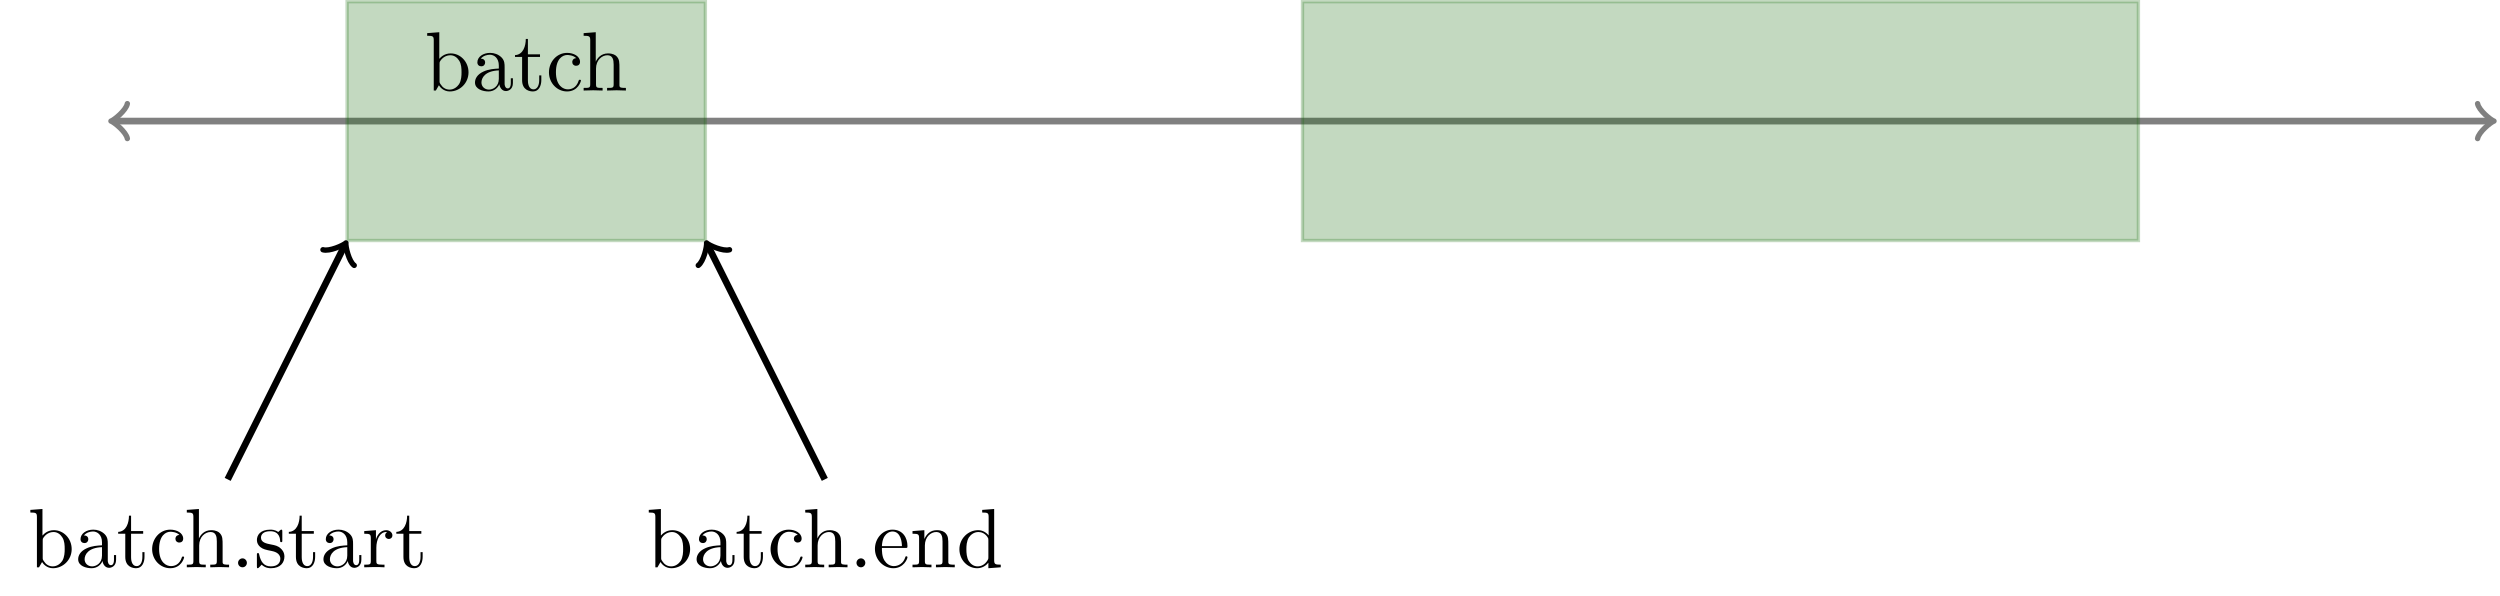
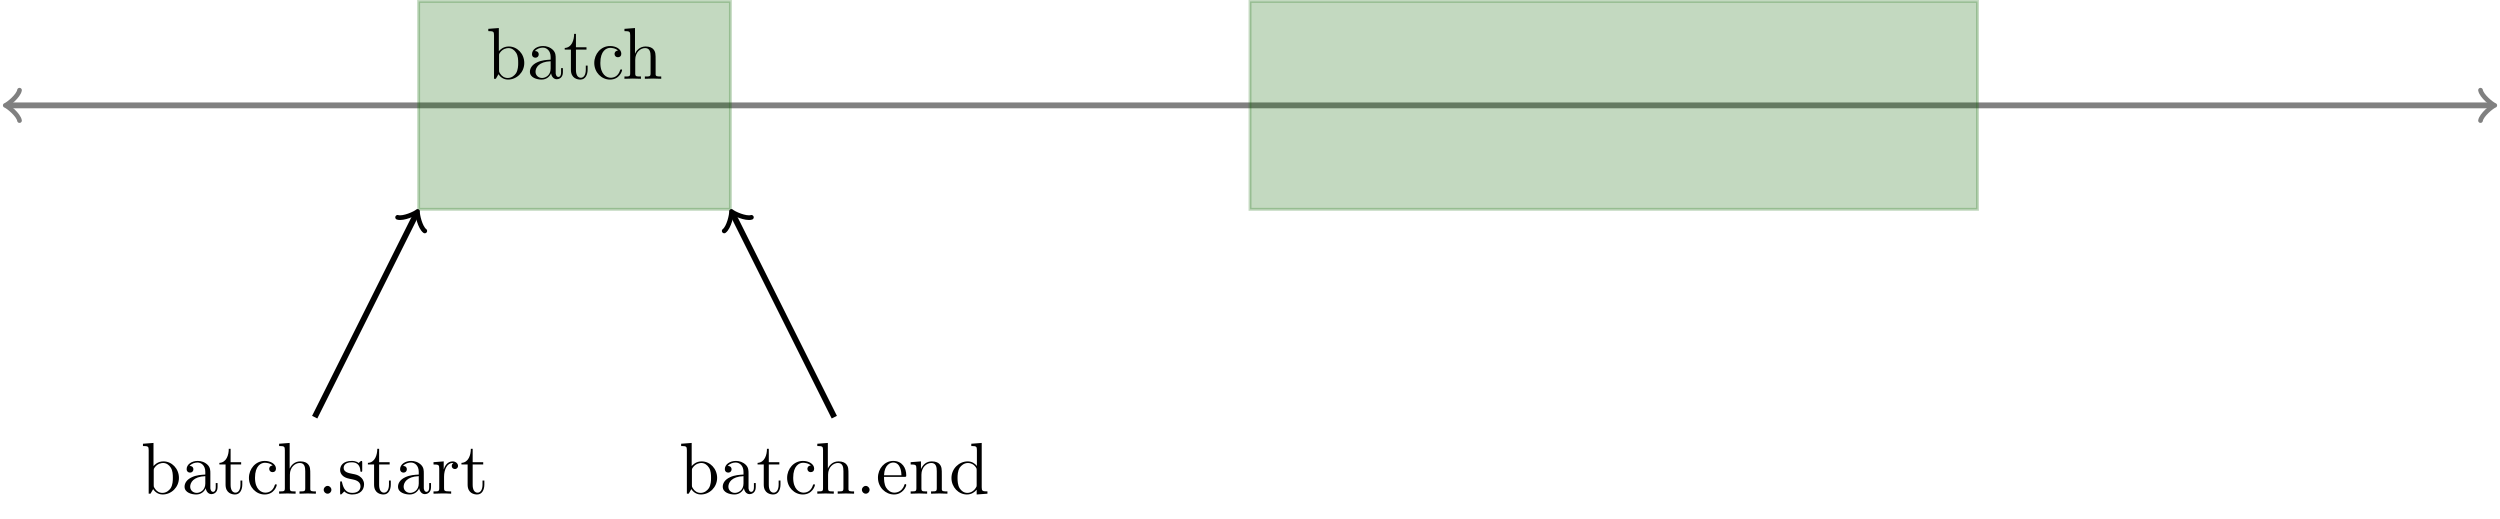
- <svg xmlns="http://www.w3.org/2000/svg" xmlns:xlink="http://www.w3.org/1999/xlink" width="296.713pt" height="70.651pt" viewBox="0 0 296.713 70.651" version="1.1">
+ <svg xmlns="http://www.w3.org/2000/svg" xmlns:xlink="http://www.w3.org/1999/xlink" width="340.954pt" height="70.651pt" viewBox="0 0 340.954 70.651" version="1.1">
  <defs>
    <g>
      <symbol overflow="visible" id="glyph0-0">
        <path style="stroke:none;" d="" />
      </symbol>
      <symbol overflow="visible" id="glyph0-1">
        <path style="stroke:none;" d="M 1.719 -3.766 L 1.719 -6.922 L 0.281 -6.812 L 0.281 -6.5 C 0.984 -6.5 1.062 -6.438 1.062 -5.938 L 1.062 0 L 1.312 0 C 1.312 -0.016 1.391 -0.156 1.672 -0.625 C 1.812 -0.391 2.234 0.109 2.969 0.109 C 4.156 0.109 5.188 -0.875 5.188 -2.156 C 5.188 -3.422 4.219 -4.406 3.078 -4.406 C 2.297 -4.406 1.875 -3.938 1.719 -3.766 Z M 1.75 -1.141 L 1.75 -3.188 C 1.75 -3.375 1.75 -3.391 1.859 -3.547 C 2.25 -4.109 2.797 -4.188 3.031 -4.188 C 3.484 -4.188 3.844 -3.922 4.078 -3.547 C 4.344 -3.141 4.359 -2.578 4.359 -2.156 C 4.359 -1.797 4.344 -1.203 4.062 -0.75 C 3.844 -0.438 3.469 -0.109 2.938 -0.109 C 2.484 -0.109 2.125 -0.344 1.891 -0.719 C 1.75 -0.922 1.75 -0.953 1.75 -1.141 Z M 1.75 -1.141 " />
      </symbol>
      <symbol overflow="visible" id="glyph0-2">
        <path style="stroke:none;" d="M 3.312 -0.75 C 3.359 -0.359 3.625 0.062 4.094 0.062 C 4.312 0.062 4.922 -0.078 4.922 -0.891 L 4.922 -1.453 L 4.672 -1.453 L 4.672 -0.891 C 4.672 -0.312 4.422 -0.25 4.312 -0.25 C 3.984 -0.25 3.938 -0.703 3.938 -0.75 L 3.938 -2.734 C 3.938 -3.156 3.938 -3.547 3.578 -3.922 C 3.188 -4.312 2.688 -4.469 2.219 -4.469 C 1.391 -4.469 0.703 -4 0.703 -3.344 C 0.703 -3.047 0.906 -2.875 1.172 -2.875 C 1.453 -2.875 1.625 -3.078 1.625 -3.328 C 1.625 -3.453 1.578 -3.781 1.109 -3.781 C 1.391 -4.141 1.875 -4.25 2.188 -4.25 C 2.688 -4.25 3.25 -3.859 3.25 -2.969 L 3.25 -2.609 C 2.734 -2.578 2.047 -2.547 1.422 -2.25 C 0.672 -1.906 0.422 -1.391 0.422 -0.953 C 0.422 -0.141 1.391 0.109 2.016 0.109 C 2.672 0.109 3.125 -0.297 3.312 -0.75 Z M 3.25 -2.391 L 3.25 -1.391 C 3.25 -0.453 2.531 -0.109 2.078 -0.109 C 1.594 -0.109 1.188 -0.453 1.188 -0.953 C 1.188 -1.5 1.609 -2.328 3.25 -2.391 Z M 3.25 -2.391 " />
      </symbol>
      <symbol overflow="visible" id="glyph0-3">
        <path style="stroke:none;" d="M 1.719 -3.984 L 3.156 -3.984 L 3.156 -4.297 L 1.719 -4.297 L 1.719 -6.125 L 1.469 -6.125 C 1.469 -5.312 1.172 -4.25 0.188 -4.203 L 0.188 -3.984 L 1.031 -3.984 L 1.031 -1.234 C 1.031 -0.016 1.969 0.109 2.328 0.109 C 3.031 0.109 3.312 -0.594 3.312 -1.234 L 3.312 -1.797 L 3.062 -1.797 L 3.062 -1.25 C 3.062 -0.516 2.766 -0.141 2.391 -0.141 C 1.719 -0.141 1.719 -1.047 1.719 -1.219 Z M 1.719 -3.984 " />
      </symbol>
      <symbol overflow="visible" id="glyph0-4">
        <path style="stroke:none;" d="M 1.172 -2.172 C 1.172 -3.797 1.984 -4.219 2.516 -4.219 C 2.609 -4.219 3.234 -4.203 3.578 -3.844 C 3.172 -3.812 3.109 -3.516 3.109 -3.391 C 3.109 -3.125 3.297 -2.938 3.562 -2.938 C 3.828 -2.938 4.031 -3.094 4.031 -3.406 C 4.031 -4.078 3.266 -4.469 2.5 -4.469 C 1.25 -4.469 0.344 -3.391 0.344 -2.156 C 0.344 -0.875 1.328 0.109 2.484 0.109 C 3.812 0.109 4.141 -1.094 4.141 -1.188 C 4.141 -1.281 4.031 -1.281 4 -1.281 C 3.922 -1.281 3.891 -1.25 3.875 -1.188 C 3.594 -0.266 2.938 -0.141 2.578 -0.141 C 2.047 -0.141 1.172 -0.562 1.172 -2.172 Z M 1.172 -2.172 " />
      </symbol>
      <symbol overflow="visible" id="glyph0-5">
        <path style="stroke:none;" d="M 1.094 -0.75 C 1.094 -0.312 0.984 -0.312 0.312 -0.312 L 0.312 0 C 0.672 -0.016 1.172 -0.031 1.453 -0.031 C 1.703 -0.031 2.219 -0.016 2.562 0 L 2.562 -0.312 C 1.891 -0.312 1.781 -0.312 1.781 -0.75 L 1.781 -2.594 C 1.781 -3.625 2.5 -4.188 3.125 -4.188 C 3.766 -4.188 3.875 -3.656 3.875 -3.078 L 3.875 -0.75 C 3.875 -0.312 3.766 -0.312 3.094 -0.312 L 3.094 0 C 3.438 -0.016 3.953 -0.031 4.219 -0.031 C 4.469 -0.031 5 -0.016 5.328 0 L 5.328 -0.312 C 4.812 -0.312 4.562 -0.312 4.562 -0.609 L 4.562 -2.516 C 4.562 -3.375 4.562 -3.672 4.25 -4.031 C 4.109 -4.203 3.781 -4.406 3.203 -4.406 C 2.359 -4.406 1.922 -3.812 1.75 -3.422 L 1.75 -6.922 L 0.312 -6.812 L 0.312 -6.5 C 1.016 -6.5 1.094 -6.438 1.094 -5.938 Z M 1.094 -0.75 " />
      </symbol>
      <symbol overflow="visible" id="glyph0-6">
        <path style="stroke:none;" d="M 1.906 -0.531 C 1.906 -0.812 1.672 -1.062 1.391 -1.062 C 1.094 -1.062 0.859 -0.812 0.859 -0.531 C 0.859 -0.234 1.094 0 1.391 0 C 1.672 0 1.906 -0.234 1.906 -0.531 Z M 1.906 -0.531 " />
      </symbol>
      <symbol overflow="visible" id="glyph0-7">
        <path style="stroke:none;" d="M 2.078 -1.938 C 2.297 -1.891 3.109 -1.734 3.109 -1.016 C 3.109 -0.516 2.766 -0.109 1.984 -0.109 C 1.141 -0.109 0.781 -0.672 0.594 -1.531 C 0.562 -1.656 0.562 -1.688 0.453 -1.688 C 0.328 -1.688 0.328 -1.625 0.328 -1.453 L 0.328 -0.125 C 0.328 0.047 0.328 0.109 0.438 0.109 C 0.484 0.109 0.5 0.094 0.688 -0.094 C 0.703 -0.109 0.703 -0.125 0.891 -0.312 C 1.328 0.094 1.781 0.109 1.984 0.109 C 3.125 0.109 3.594 -0.562 3.594 -1.281 C 3.594 -1.797 3.297 -2.109 3.172 -2.219 C 2.844 -2.547 2.453 -2.625 2.031 -2.703 C 1.469 -2.812 0.812 -2.938 0.812 -3.516 C 0.812 -3.875 1.062 -4.281 1.922 -4.281 C 3.016 -4.281 3.078 -3.375 3.094 -3.078 C 3.094 -2.984 3.188 -2.984 3.203 -2.984 C 3.344 -2.984 3.344 -3.031 3.344 -3.219 L 3.344 -4.234 C 3.344 -4.391 3.344 -4.469 3.234 -4.469 C 3.188 -4.469 3.156 -4.469 3.031 -4.344 C 3 -4.312 2.906 -4.219 2.859 -4.188 C 2.484 -4.469 2.078 -4.469 1.922 -4.469 C 0.703 -4.469 0.328 -3.797 0.328 -3.234 C 0.328 -2.891 0.484 -2.609 0.75 -2.391 C 1.078 -2.141 1.359 -2.078 2.078 -1.938 Z M 2.078 -1.938 " />
      </symbol>
      <symbol overflow="visible" id="glyph0-8">
        <path style="stroke:none;" d="M 1.672 -3.312 L 1.672 -4.406 L 0.281 -4.297 L 0.281 -3.984 C 0.984 -3.984 1.062 -3.922 1.062 -3.422 L 1.062 -0.75 C 1.062 -0.312 0.953 -0.312 0.281 -0.312 L 0.281 0 C 0.672 -0.016 1.141 -0.031 1.422 -0.031 C 1.812 -0.031 2.281 -0.031 2.688 0 L 2.688 -0.312 L 2.469 -0.312 C 1.734 -0.312 1.719 -0.422 1.719 -0.781 L 1.719 -2.312 C 1.719 -3.297 2.141 -4.188 2.891 -4.188 C 2.953 -4.188 2.984 -4.188 3 -4.172 C 2.969 -4.172 2.766 -4.047 2.766 -3.781 C 2.766 -3.516 2.984 -3.359 3.203 -3.359 C 3.375 -3.359 3.625 -3.484 3.625 -3.797 C 3.625 -4.109 3.312 -4.406 2.891 -4.406 C 2.156 -4.406 1.797 -3.734 1.672 -3.312 Z M 1.672 -3.312 " />
      </symbol>
      <symbol overflow="visible" id="glyph0-9">
        <path style="stroke:none;" d="M 1.109 -2.516 C 1.172 -4 2.016 -4.25 2.359 -4.25 C 3.375 -4.25 3.484 -2.906 3.484 -2.516 Z M 1.109 -2.297 L 3.891 -2.297 C 4.109 -2.297 4.141 -2.297 4.141 -2.516 C 4.141 -3.5 3.594 -4.469 2.359 -4.469 C 1.203 -4.469 0.281 -3.438 0.281 -2.188 C 0.281 -0.859 1.328 0.109 2.469 0.109 C 3.688 0.109 4.141 -1 4.141 -1.188 C 4.141 -1.281 4.062 -1.312 4 -1.312 C 3.922 -1.312 3.891 -1.25 3.875 -1.172 C 3.531 -0.141 2.625 -0.141 2.531 -0.141 C 2.031 -0.141 1.641 -0.438 1.406 -0.812 C 1.109 -1.281 1.109 -1.938 1.109 -2.297 Z M 1.109 -2.297 " />
      </symbol>
      <symbol overflow="visible" id="glyph0-10">
        <path style="stroke:none;" d="M 1.094 -3.422 L 1.094 -0.75 C 1.094 -0.312 0.984 -0.312 0.312 -0.312 L 0.312 0 C 0.672 -0.016 1.172 -0.031 1.453 -0.031 C 1.703 -0.031 2.219 -0.016 2.562 0 L 2.562 -0.312 C 1.891 -0.312 1.781 -0.312 1.781 -0.75 L 1.781 -2.594 C 1.781 -3.625 2.5 -4.188 3.125 -4.188 C 3.766 -4.188 3.875 -3.656 3.875 -3.078 L 3.875 -0.75 C 3.875 -0.312 3.766 -0.312 3.094 -0.312 L 3.094 0 C 3.438 -0.016 3.953 -0.031 4.219 -0.031 C 4.469 -0.031 5 -0.016 5.328 0 L 5.328 -0.312 C 4.812 -0.312 4.562 -0.312 4.562 -0.609 L 4.562 -2.516 C 4.562 -3.375 4.562 -3.672 4.25 -4.031 C 4.109 -4.203 3.781 -4.406 3.203 -4.406 C 2.469 -4.406 2 -3.984 1.719 -3.359 L 1.719 -4.406 L 0.312 -4.297 L 0.312 -3.984 C 1.016 -3.984 1.094 -3.922 1.094 -3.422 Z M 1.094 -3.422 " />
      </symbol>
      <symbol overflow="visible" id="glyph0-11">
        <path style="stroke:none;" d="M 3.781 -0.547 L 3.781 0.109 L 5.25 0 L 5.25 -0.312 C 4.562 -0.312 4.469 -0.375 4.469 -0.875 L 4.469 -6.922 L 3.047 -6.812 L 3.047 -6.5 C 3.734 -6.5 3.812 -6.438 3.812 -5.938 L 3.812 -3.781 C 3.531 -4.141 3.094 -4.406 2.562 -4.406 C 1.391 -4.406 0.344 -3.422 0.344 -2.141 C 0.344 -0.875 1.312 0.109 2.453 0.109 C 3.094 0.109 3.531 -0.234 3.781 -0.547 Z M 3.781 -3.219 L 3.781 -1.172 C 3.781 -1 3.781 -0.984 3.672 -0.812 C 3.375 -0.328 2.938 -0.109 2.5 -0.109 C 2.047 -0.109 1.688 -0.375 1.453 -0.75 C 1.203 -1.156 1.172 -1.719 1.172 -2.141 C 1.172 -2.5 1.188 -3.094 1.469 -3.547 C 1.688 -3.859 2.062 -4.188 2.609 -4.188 C 2.953 -4.188 3.375 -4.031 3.672 -3.594 C 3.781 -3.422 3.781 -3.406 3.781 -3.219 Z M 3.781 -3.219 " />
      </symbol>
    </g>
    <clipPath id="clip1">
-       <path d="M 13 13 L 296.715 13 L 296.715 15 L 13 15 Z M 13 13 " />
+       <path d="M 0 13 L 340.953 13 L 340.953 15 L 0 15 Z M 0 13 " />
    </clipPath>
    <clipPath id="clip2">
-       <path d="M 293 11 L 296.715 11 L 296.715 17 L 293 17 Z M 293 11 " />
+       <path d="M 337 11 L 340.953 11 L 340.953 17 L 337 17 Z M 337 11 " />
    </clipPath>
  </defs>
  <g id="surface1">
    <g clip-path="url(#clip1)" clip-rule="nonzero">
-       <path style="fill:none;stroke-width:0.797;stroke-linecap:butt;stroke-linejoin:miter;stroke:rgb(50%,50%,50%);stroke-opacity:1;stroke-miterlimit:10;" d="M 0.709 0.002 L 282.759 0.002 " transform="matrix(1,0,0,-1,12.85,14.373)" />
+       <path style="fill:none;stroke-width:0.797;stroke-linecap:butt;stroke-linejoin:miter;stroke:rgb(50%,50%,50%);stroke-opacity:1;stroke-miterlimit:10;" d="M -27.64 0.002 L 311.107 0.002 " transform="matrix(1,0,0,-1,28.745,14.373)" />
    </g>
-     <path style="fill:none;stroke-width:0.638;stroke-linecap:round;stroke-linejoin:round;stroke:rgb(50%,50%,50%);stroke-opacity:1;stroke-miterlimit:10;" d="M -1.556 2.072 C -1.423 1.295 -0.001 0.131 0.389 -0.002 C -0.001 -0.131 -1.423 -1.295 -1.556 -2.072 " transform="matrix(-1,0,0,1,13.55735,14.373)" />
+     <path style="fill:none;stroke-width:0.638;stroke-linecap:round;stroke-linejoin:round;stroke:rgb(50%,50%,50%);stroke-opacity:1;stroke-miterlimit:10;" d="M -1.555 2.072 C -1.426 1.295 0 0.131 0.387 -0.002 C 0 -0.131 -1.426 -1.295 -1.555 -2.072 " transform="matrix(-1,0,0,1,1.10557,14.373)" />
    <g clip-path="url(#clip2)" clip-rule="nonzero">
-       <path style="fill:none;stroke-width:0.638;stroke-linecap:round;stroke-linejoin:round;stroke:rgb(50%,50%,50%);stroke-opacity:1;stroke-miterlimit:10;" d="M -1.556 2.072 C -1.423 1.295 -0.001 0.131 0.389 0.002 C -0.001 -0.131 -1.423 -1.295 -1.556 -2.072 " transform="matrix(1,0,0,-1,295.6107,14.373)" />
+       <path style="fill:none;stroke-width:0.638;stroke-linecap:round;stroke-linejoin:round;stroke:rgb(50%,50%,50%);stroke-opacity:1;stroke-miterlimit:10;" d="M -1.556 2.072 C -1.423 1.295 -0.001 0.131 0.39 0.002 C -0.001 -0.131 -1.423 -1.295 -1.556 -2.072 " transform="matrix(1,0,0,-1,339.8525,14.373)" />
    </g>
-     <path style="fill-rule:nonzero;fill:rgb(6.276%,41.962%,1.961%);fill-opacity:0.25;stroke-width:0.399;stroke-linecap:butt;stroke-linejoin:miter;stroke:rgb(6.276%,41.962%,1.961%);stroke-opacity:0.25;stroke-miterlimit:10;" d="M 28.345 -14.174 L 28.345 14.174 L 70.869 14.174 L 70.869 -14.174 Z M 28.345 -14.174 " transform="matrix(1,0,0,-1,12.85,14.373)" />
+     <path style="fill-rule:nonzero;fill:rgb(6.276%,41.962%,1.961%);fill-opacity:0.25;stroke-width:0.399;stroke-linecap:butt;stroke-linejoin:miter;stroke:rgb(6.276%,41.962%,1.961%);stroke-opacity:0.25;stroke-miterlimit:10;" d="M 28.349 -14.174 L 28.349 14.174 L 70.868 14.174 L 70.868 -14.174 Z M 28.349 -14.174 " transform="matrix(1,0,0,-1,28.745,14.373)" />
    <g style="fill:rgb(0%,0%,0%);fill-opacity:1;">
-       <use xlink:href="#glyph0-1" x="50.418" y="10.745" />
-       <use xlink:href="#glyph0-2" x="55.953" y="10.745" />
-       <use xlink:href="#glyph0-3" x="60.935" y="10.745" />
-       <use xlink:href="#glyph0-4" x="64.809" y="10.745" />
+       <use xlink:href="#glyph0-1" x="66.313" y="10.745" />
+       <use xlink:href="#glyph0-2" x="71.848" y="10.745" />
+       <use xlink:href="#glyph0-3" x="76.83" y="10.745" />
+       <use xlink:href="#glyph0-4" x="80.704" y="10.745" />
    </g>
    <g style="fill:rgb(0%,0%,0%);fill-opacity:1;">
-       <use xlink:href="#glyph0-5" x="68.957" y="10.745" />
+       <use xlink:href="#glyph0-5" x="84.852" y="10.745" />
    </g>
-     <path style="fill-rule:nonzero;fill:rgb(6.276%,41.962%,1.961%);fill-opacity:0.25;stroke-width:0.399;stroke-linecap:butt;stroke-linejoin:miter;stroke:rgb(6.276%,41.962%,1.961%);stroke-opacity:0.25;stroke-miterlimit:10;" d="M 141.736 -14.174 L 141.736 14.174 L 240.947 14.174 L 240.947 -14.174 Z M 141.736 -14.174 " transform="matrix(1,0,0,-1,12.85,14.373)" />
+     <path style="fill-rule:nonzero;fill:rgb(6.276%,41.962%,1.961%);fill-opacity:0.25;stroke-width:0.399;stroke-linecap:butt;stroke-linejoin:miter;stroke:rgb(6.276%,41.962%,1.961%);stroke-opacity:0.25;stroke-miterlimit:10;" d="M 141.735 -14.174 L 141.735 14.174 L 240.946 14.174 L 240.946 -14.174 Z M 141.735 -14.174 " transform="matrix(1,0,0,-1,28.745,14.373)" />
    <g style="fill:rgb(0%,0%,0%);fill-opacity:1;">
-       <use xlink:href="#glyph0-1" x="3.32" y="67.33" />
-       <use xlink:href="#glyph0-2" x="8.855" y="67.33" />
-       <use xlink:href="#glyph0-3" x="13.837" y="67.33" />
-       <use xlink:href="#glyph0-4" x="17.711" y="67.33" />
+       <use xlink:href="#glyph0-1" x="19.215" y="67.33" />
+       <use xlink:href="#glyph0-2" x="24.75" y="67.33" />
+       <use xlink:href="#glyph0-3" x="29.732" y="67.33" />
+       <use xlink:href="#glyph0-4" x="33.606" y="67.33" />
    </g>
    <g style="fill:rgb(0%,0%,0%);fill-opacity:1;">
-       <use xlink:href="#glyph0-5" x="21.859" y="67.33" />
-       <use xlink:href="#glyph0-6" x="27.395" y="67.33" />
-       <use xlink:href="#glyph0-7" x="30.162" y="67.33" />
-       <use xlink:href="#glyph0-3" x="34.091" y="67.33" />
-       <use xlink:href="#glyph0-2" x="37.966" y="67.33" />
-       <use xlink:href="#glyph0-8" x="42.947" y="67.33" />
-       <use xlink:href="#glyph0-3" x="46.85" y="67.33" />
+       <use xlink:href="#glyph0-5" x="37.754" y="67.33" />
+       <use xlink:href="#glyph0-6" x="43.29" y="67.33" />
+       <use xlink:href="#glyph0-7" x="46.057" y="67.33" />
+       <use xlink:href="#glyph0-3" x="49.986" y="67.33" />
+       <use xlink:href="#glyph0-2" x="53.861" y="67.33" />
+       <use xlink:href="#glyph0-8" x="58.842" y="67.33" />
+       <use xlink:href="#glyph0-3" x="62.745" y="67.33" />
    </g>
-     <path style="fill:none;stroke-width:0.797;stroke-linecap:butt;stroke-linejoin:miter;stroke:rgb(0%,0%,0%);stroke-opacity:1;stroke-miterlimit:10;" d="M 14.173 -42.522 L 28.029 -14.807 " transform="matrix(1,0,0,-1,12.85,14.373)" />
-     <path style="fill:none;stroke-width:0.638;stroke-linecap:round;stroke-linejoin:round;stroke:rgb(0%,0%,0%);stroke-opacity:1;stroke-miterlimit:10;" d="M -1.553 2.073 C -1.425 1.294 0 0.129 0.388 -0.001 C -0.001 -0.13 -1.423 -1.295 -1.554 -2.073 " transform="matrix(0.44717,-0.89436,-0.89436,-0.44717,40.88049,29.17903)" />
+     <path style="fill:none;stroke-width:0.797;stroke-linecap:butt;stroke-linejoin:miter;stroke:rgb(0%,0%,0%);stroke-opacity:1;stroke-miterlimit:10;" d="M 14.173 -42.522 L 28.032 -14.807 " transform="matrix(1,0,0,-1,28.745,14.373)" />
+     <path style="fill:none;stroke-width:0.638;stroke-linecap:round;stroke-linejoin:round;stroke:rgb(0%,0%,0%);stroke-opacity:1;stroke-miterlimit:10;" d="M -1.553 2.074 C -1.425 1.294 0 0.129 0.388 -0 C -0.002 -0.129 -1.424 -1.295 -1.555 -2.072 " transform="matrix(0.44717,-0.89436,-0.89436,-0.44717,56.77549,29.17903)" />
    <g style="fill:rgb(0%,0%,0%);fill-opacity:1;">
-       <use xlink:href="#glyph0-1" x="76.719" y="67.33" />
-       <use xlink:href="#glyph0-2" x="82.254" y="67.33" />
-       <use xlink:href="#glyph0-3" x="87.236" y="67.33" />
-       <use xlink:href="#glyph0-4" x="91.11" y="67.33" />
+       <use xlink:href="#glyph0-1" x="92.614" y="67.33" />
+       <use xlink:href="#glyph0-2" x="98.149" y="67.33" />
+       <use xlink:href="#glyph0-3" x="103.131" y="67.33" />
+       <use xlink:href="#glyph0-4" x="107.005" y="67.33" />
    </g>
    <g style="fill:rgb(0%,0%,0%);fill-opacity:1;">
-       <use xlink:href="#glyph0-5" x="95.258" y="67.33" />
-       <use xlink:href="#glyph0-6" x="100.794" y="67.33" />
-       <use xlink:href="#glyph0-9" x="103.561" y="67.33" />
-       <use xlink:href="#glyph0-10" x="107.989" y="67.33" />
-       <use xlink:href="#glyph0-11" x="113.524" y="67.33" />
+       <use xlink:href="#glyph0-5" x="111.153" y="67.33" />
+       <use xlink:href="#glyph0-6" x="116.689" y="67.33" />
+       <use xlink:href="#glyph0-9" x="119.456" y="67.33" />
+       <use xlink:href="#glyph0-10" x="123.884" y="67.33" />
+       <use xlink:href="#glyph0-11" x="129.419" y="67.33" />
    </g>
-     <path style="fill:none;stroke-width:0.797;stroke-linecap:butt;stroke-linejoin:miter;stroke:rgb(0%,0%,0%);stroke-opacity:1;stroke-miterlimit:10;" d="M 85.041 -42.522 L 71.185 -14.807 " transform="matrix(1,0,0,-1,12.85,14.373)" />
-     <path style="fill:none;stroke-width:0.638;stroke-linecap:round;stroke-linejoin:round;stroke:rgb(0%,0%,0%);stroke-opacity:1;stroke-miterlimit:10;" d="M -1.555 2.072 C -1.424 1.295 -0.001 0.13 0.388 0 C 0 -0.129 -1.425 -1.294 -1.553 -2.073 " transform="matrix(-0.44717,-0.89436,-0.89436,0.44717,84.03333,29.17903)" />
+     <path style="fill:none;stroke-width:0.797;stroke-linecap:butt;stroke-linejoin:miter;stroke:rgb(0%,0%,0%);stroke-opacity:1;stroke-miterlimit:10;" d="M 85.04 -42.522 L 71.185 -14.807 " transform="matrix(1,0,0,-1,28.745,14.373)" />
+     <path style="fill:none;stroke-width:0.638;stroke-linecap:round;stroke-linejoin:round;stroke:rgb(0%,0%,0%);stroke-opacity:1;stroke-miterlimit:10;" d="M -1.554 2.073 C -1.423 1.295 -0.001 0.13 0.388 0.001 C 0.001 -0.128 -1.425 -1.294 -1.553 -2.073 " transform="matrix(-0.44717,-0.89436,-0.89436,0.44717,99.92833,29.17903)" />
  </g>
</svg>
